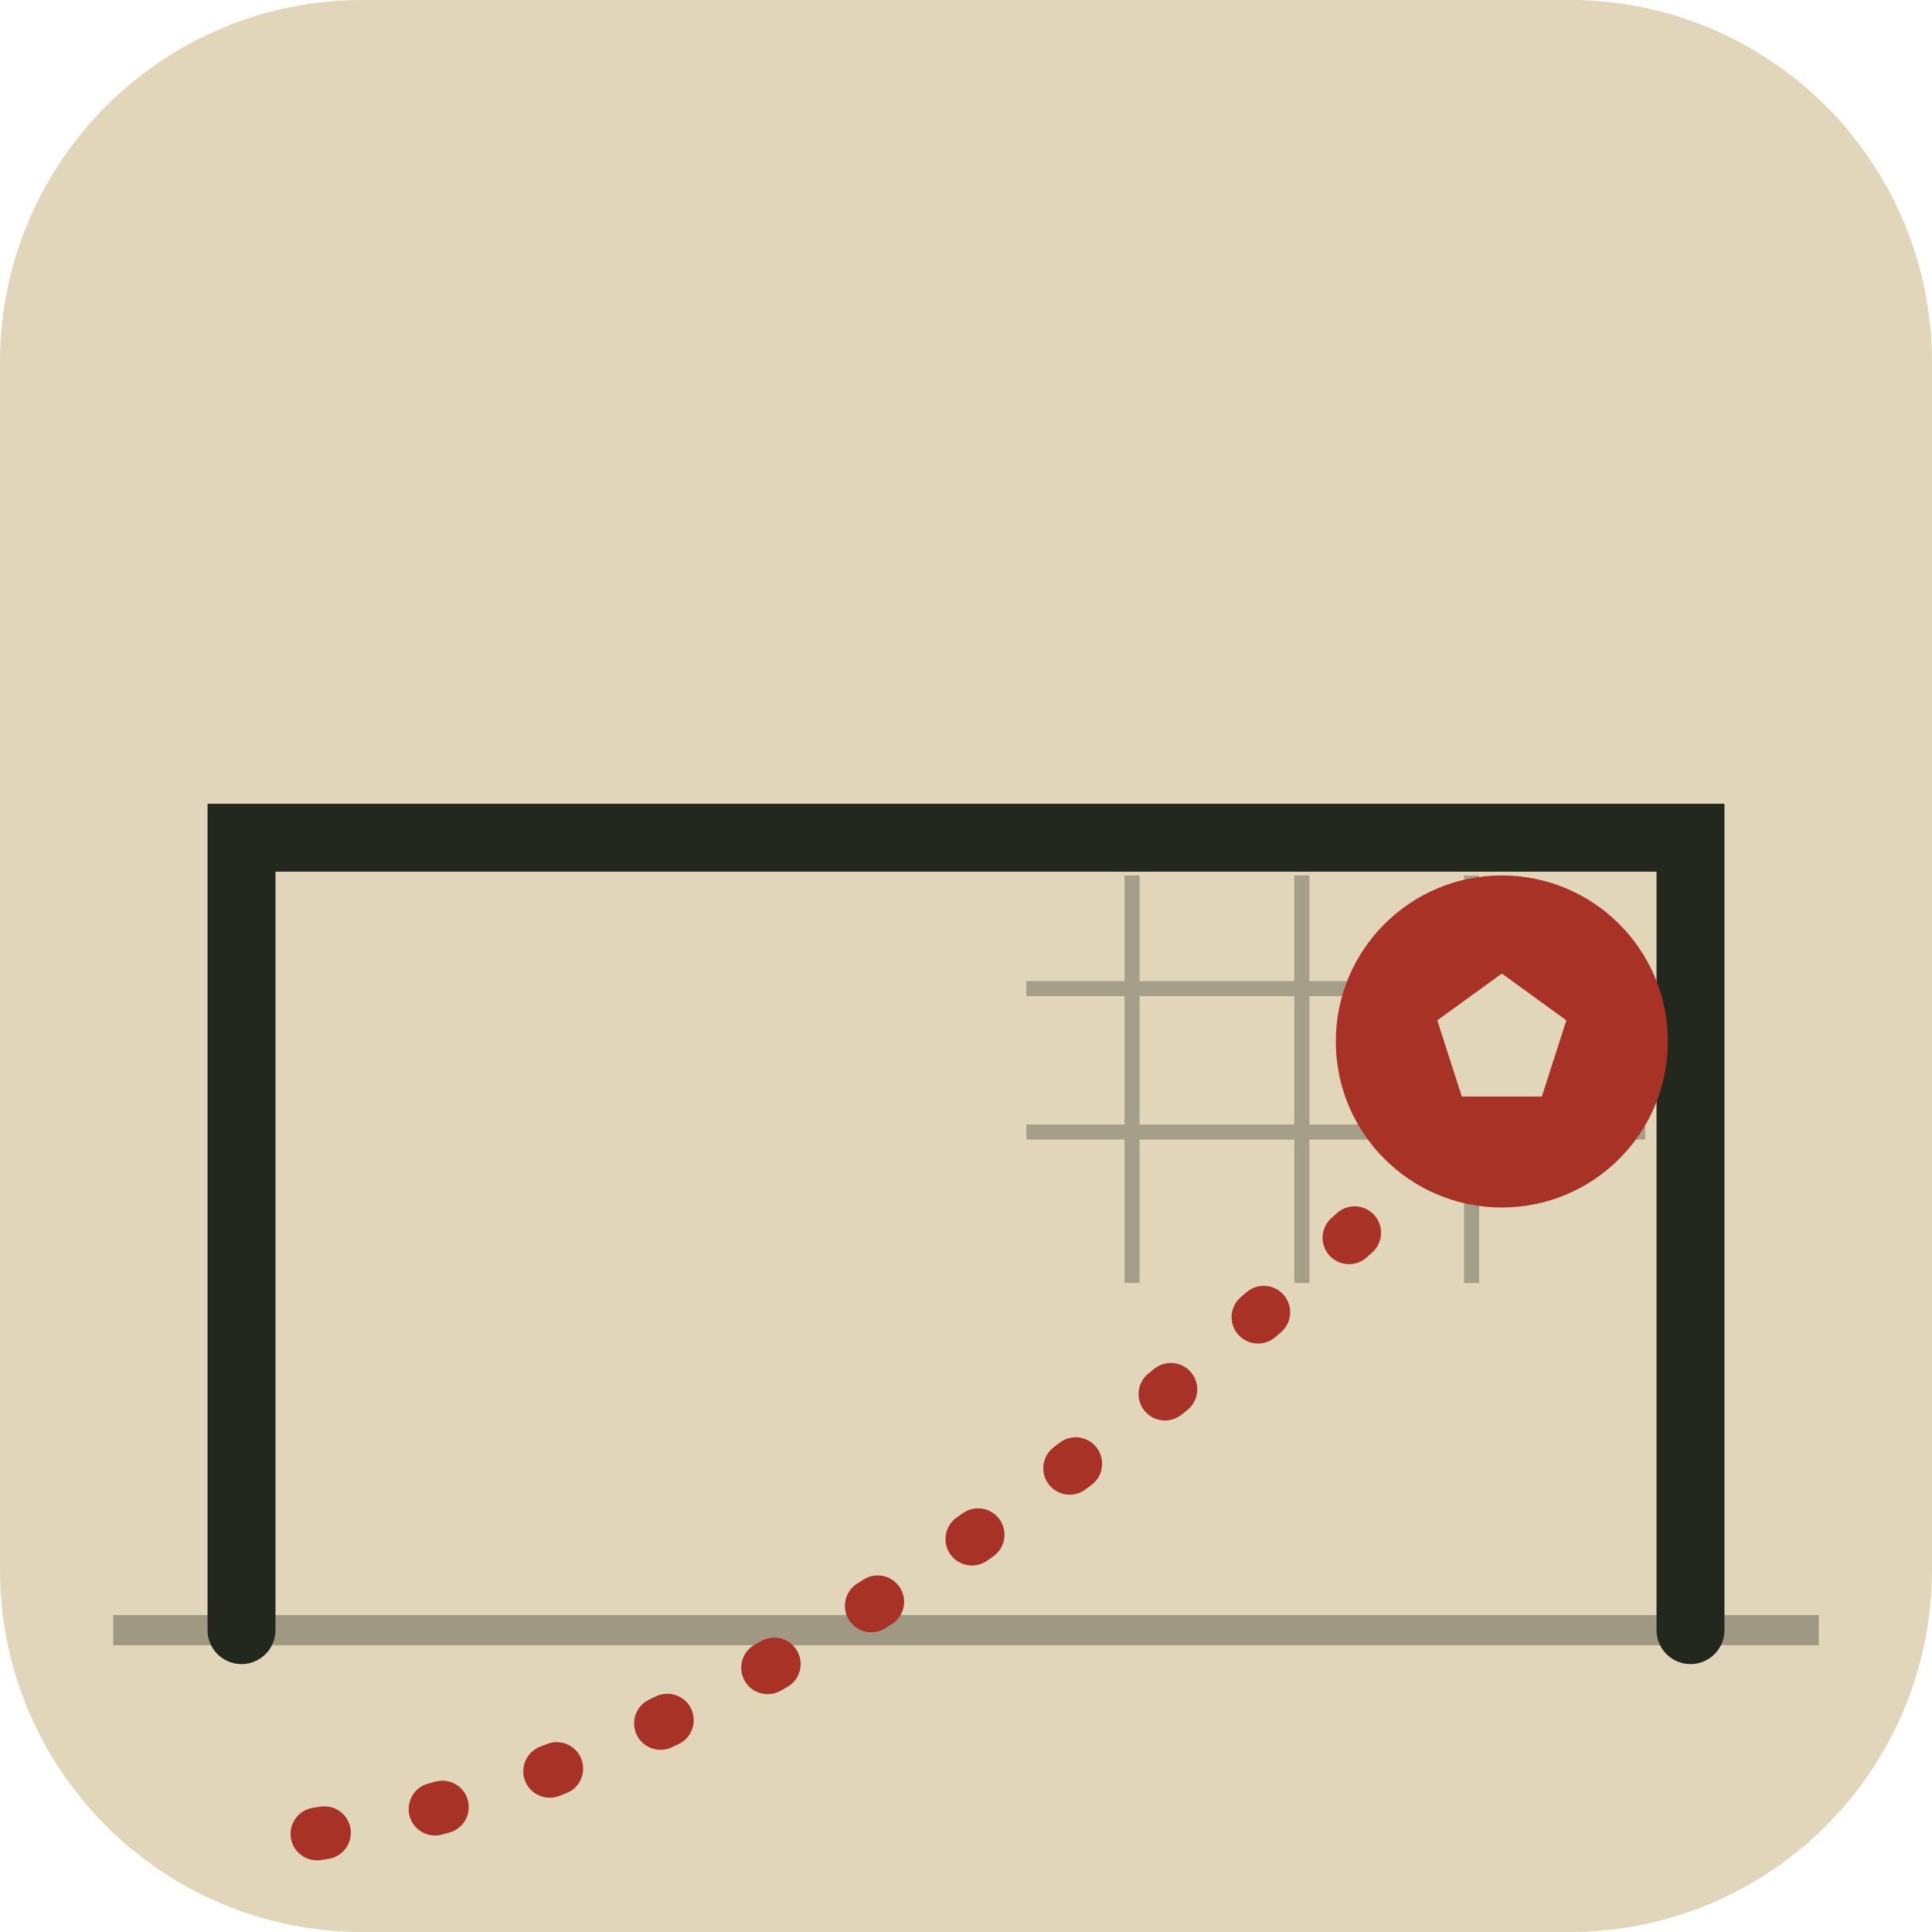
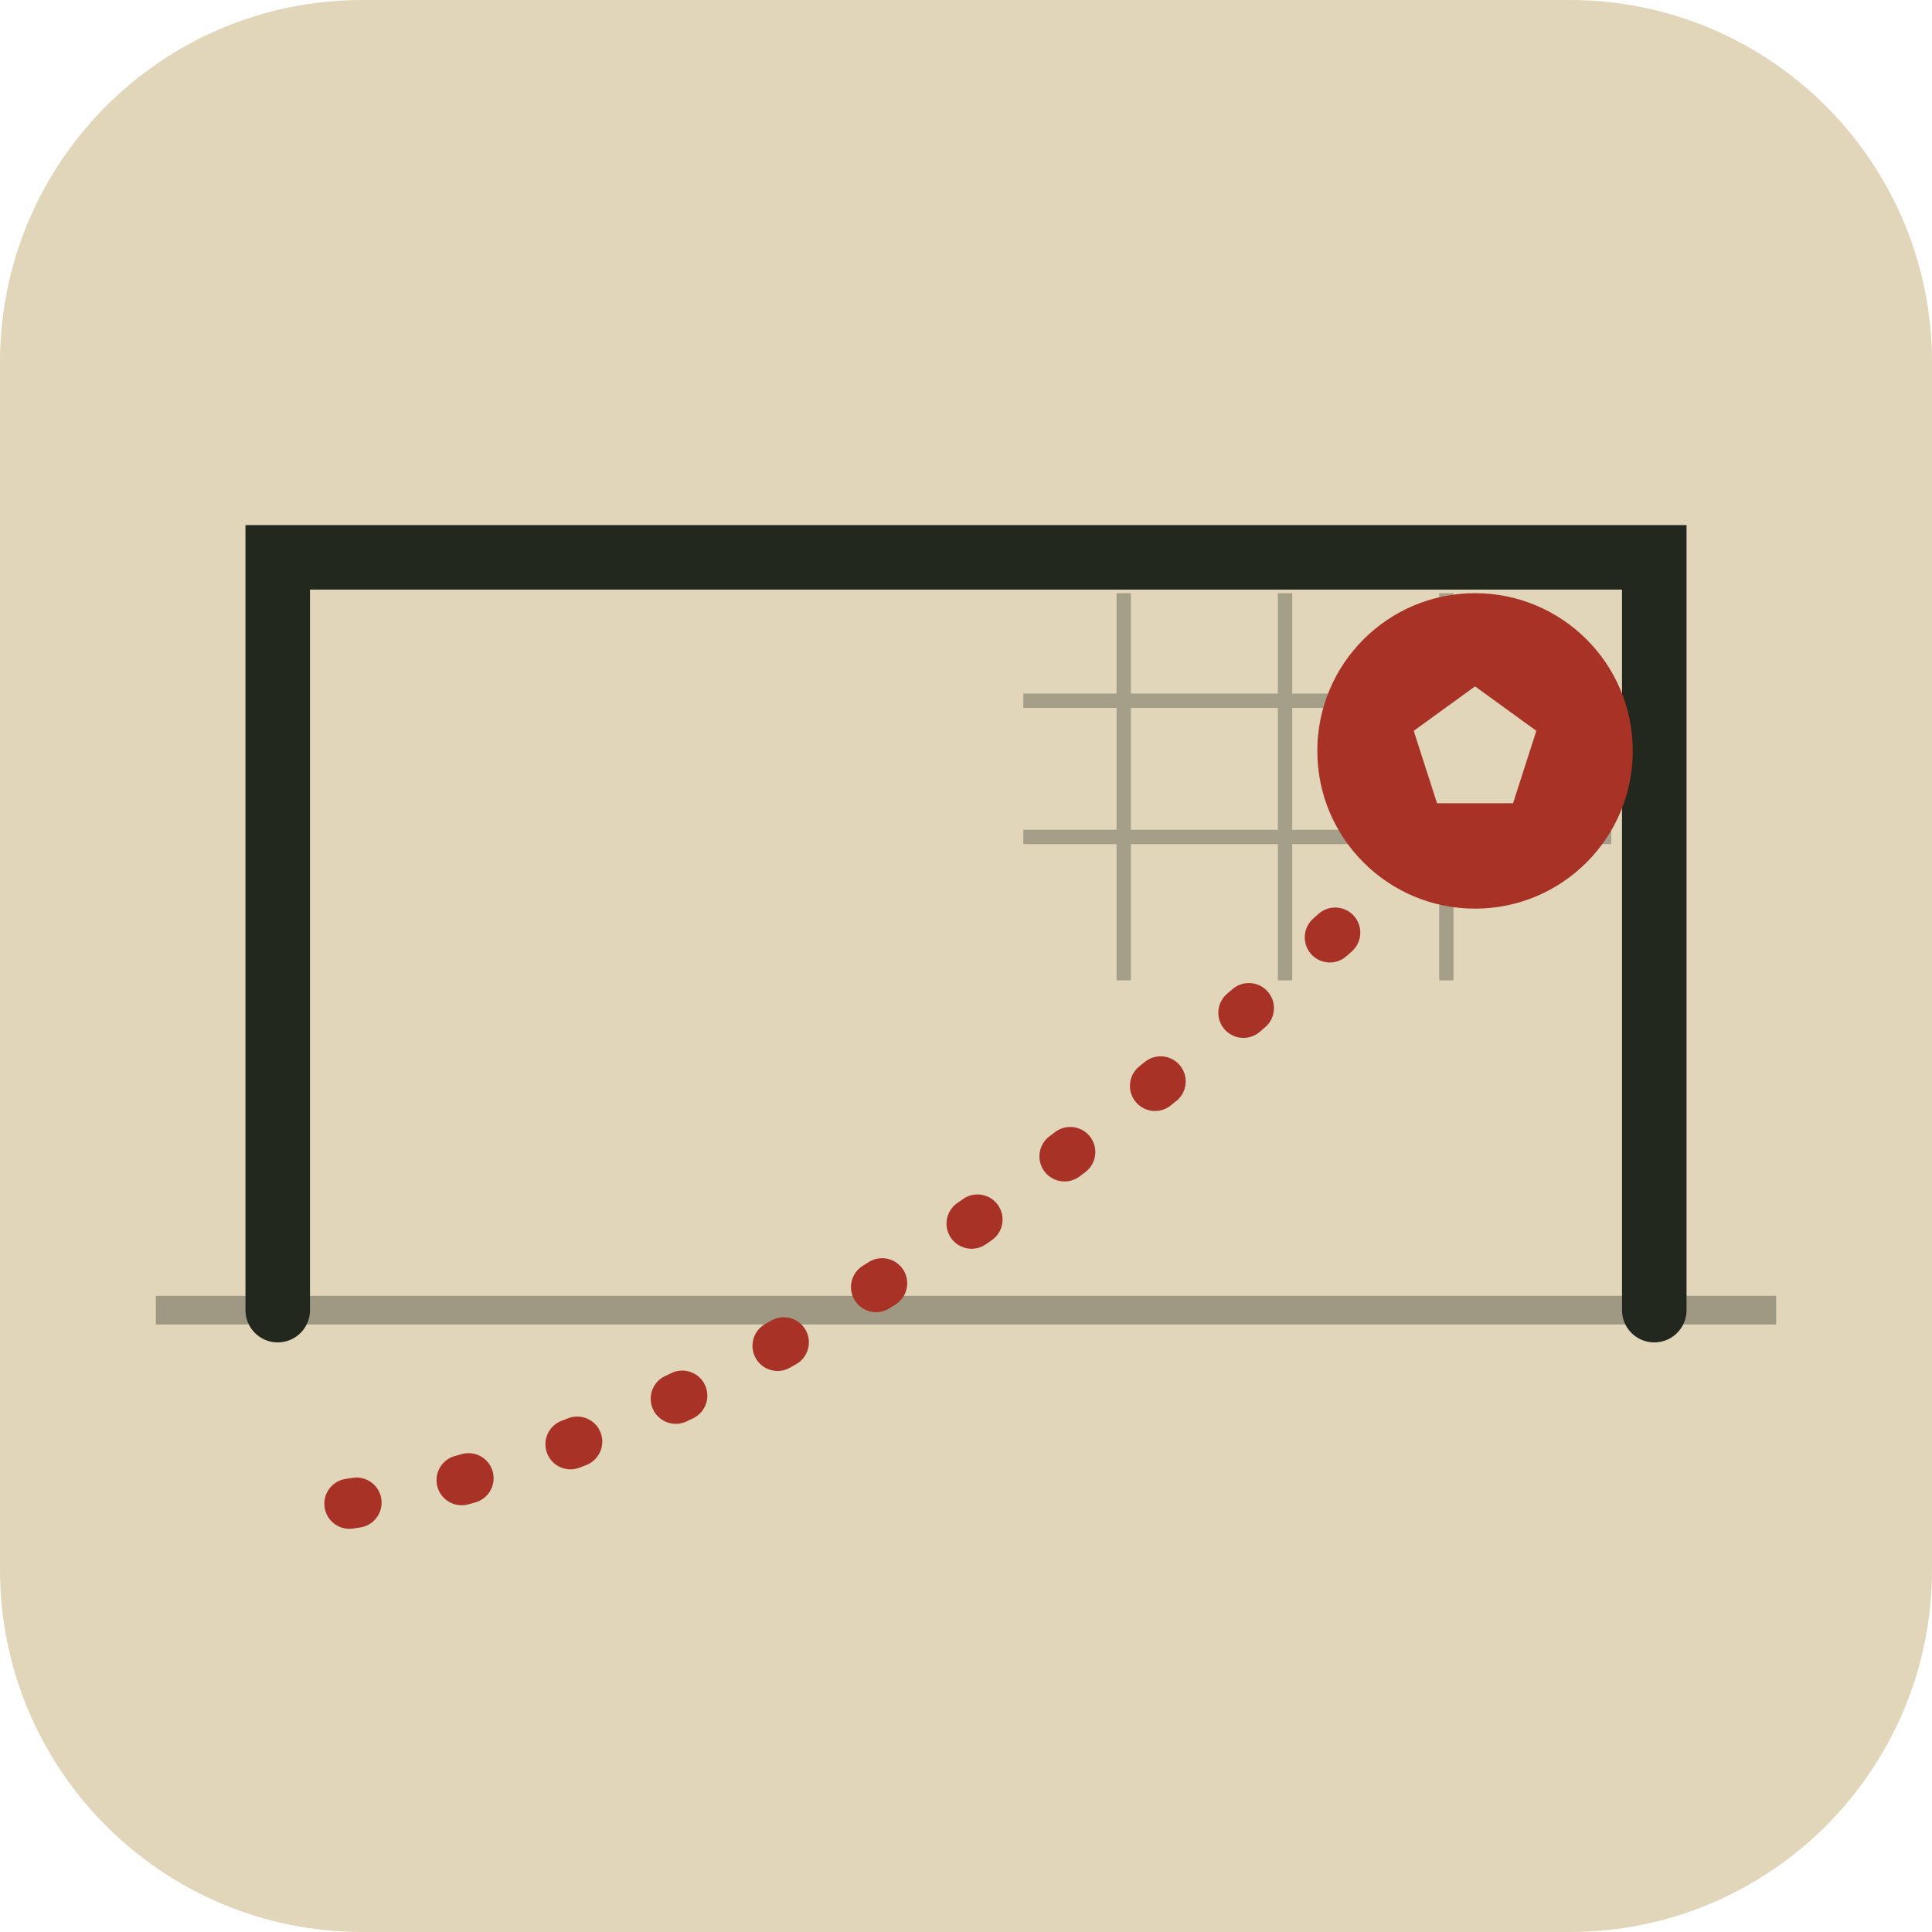
<svg xmlns="http://www.w3.org/2000/svg" viewBox="0 0 512 512">
  <rect width="512" height="512" rx="96" fill="#e2d6ba" />
-   <line x1="30" y1="432" x2="482" y2="432" stroke="#23281f" stroke-width="8" opacity="0.35" />
-   <path d="M64 432 L64 222 L448 222 L448 432" stroke="#23281f" stroke-width="18" stroke-linecap="round" fill="none" />
-   <g stroke="#23281f" stroke-width="4" opacity="0.32">
-     <line x1="300" y1="232" x2="300" y2="340" />
-     <line x1="345" y1="232" x2="345" y2="340" />
-     <line x1="390" y1="232" x2="390" y2="340" />
-     <line x1="272" y1="262" x2="436" y2="262" />
-     <line x1="272" y1="300" x2="436" y2="300" />
+   <g transform="translate(256 256) scale(0.95) translate(-256 -336)">
+     <line x1="30" y1="432" x2="482" y2="432" stroke="#23281f" stroke-width="8" opacity="0.35" />
+     <path d="M64 432 L64 222 L448 222 L448 432" stroke="#23281f" stroke-width="18" stroke-linecap="round" fill="none" />
+     <g stroke="#23281f" stroke-width="4" opacity="0.32">
+       <line x1="300" y1="232" x2="300" y2="340" />
+       <line x1="345" y1="232" x2="345" y2="340" />
+       <line x1="390" y1="232" x2="390" y2="340" />
+       <line x1="272" y1="262" x2="436" y2="262" />
+       <line x1="272" y1="300" x2="436" y2="300" />
+     </g>
+     <path d="M84 486 Q 210 468 388 300" stroke="#a83226" stroke-width="14" fill="none" stroke-linecap="round" stroke-dasharray="2 30" />
+     <circle cx="398" cy="276" r="44" fill="#a83226" />
+     <polygon points="398,258 415.1,270.4 408.6,290.6 387.4,290.6 380.9,270.4" fill="#e2d6ba" />
  </g>
-   <path d="M84 486 Q 210 468 388 300" stroke="#a83226" stroke-width="14" fill="none" stroke-linecap="round" stroke-dasharray="2 30" />
-   <circle cx="398" cy="276" r="44" fill="#a83226" />
-   <polygon points="398,258 415.1,270.4 408.6,290.6 387.4,290.6 380.9,270.4" fill="#e2d6ba" />
</svg>
